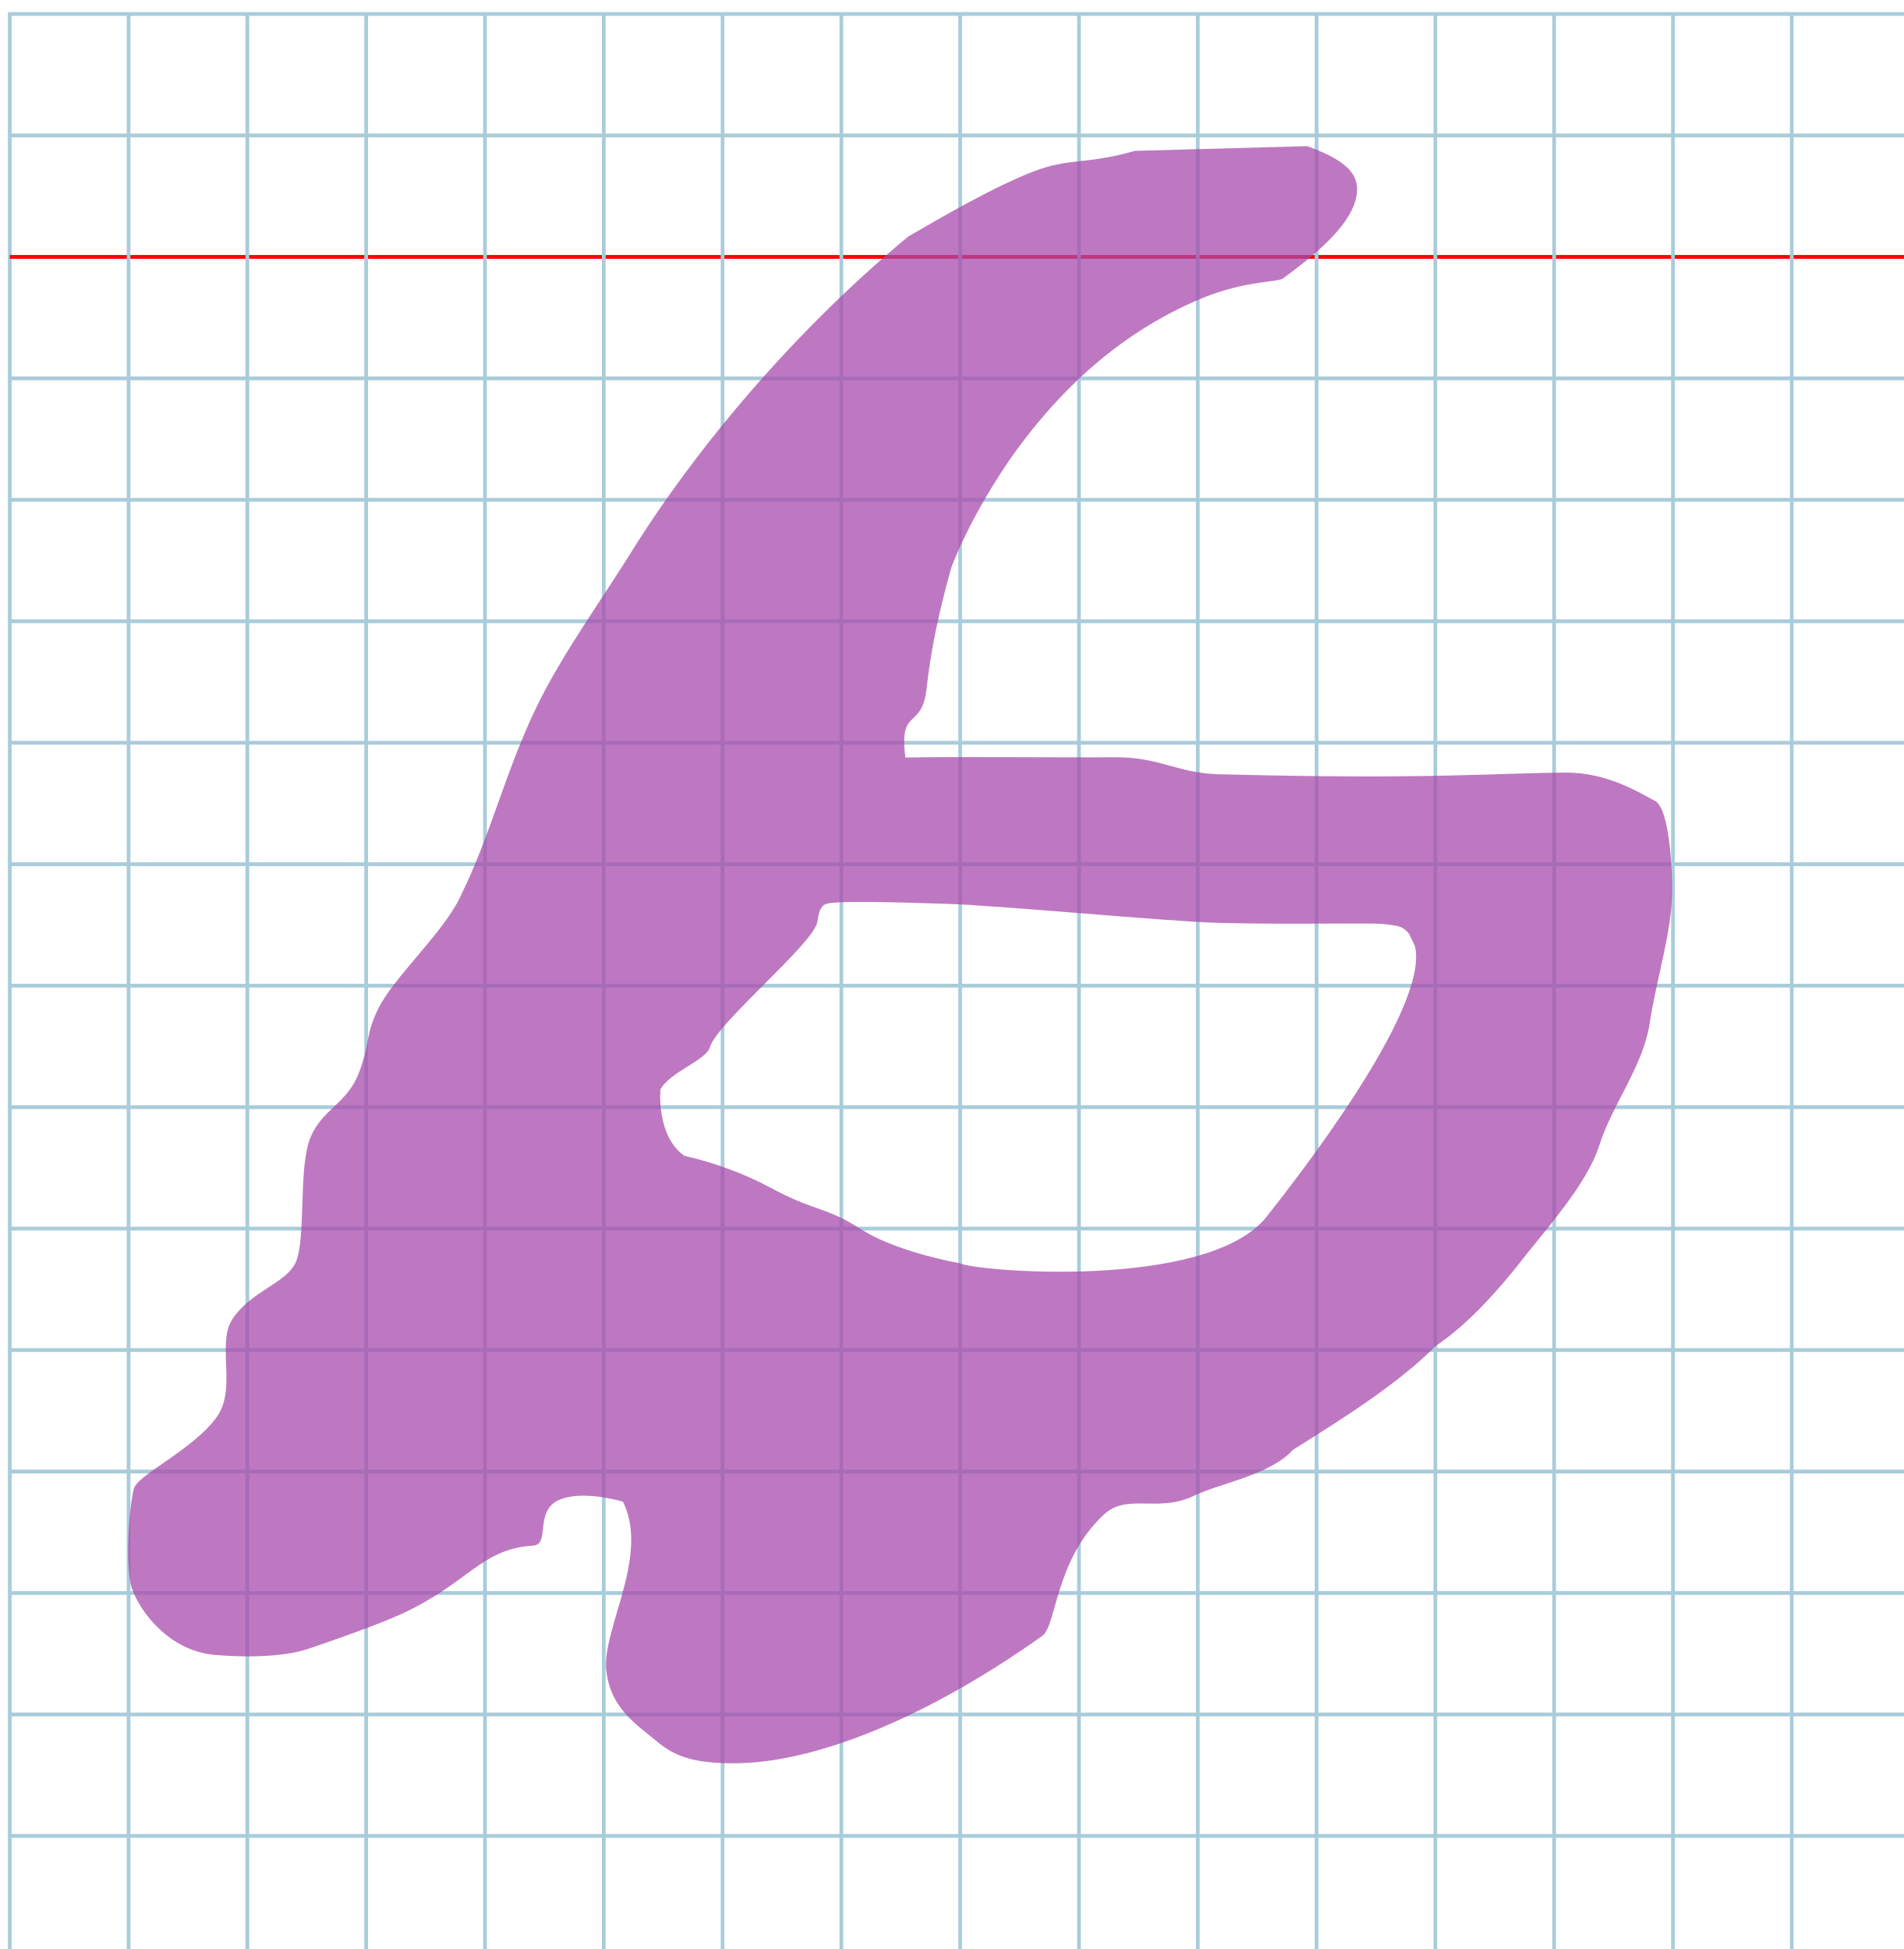
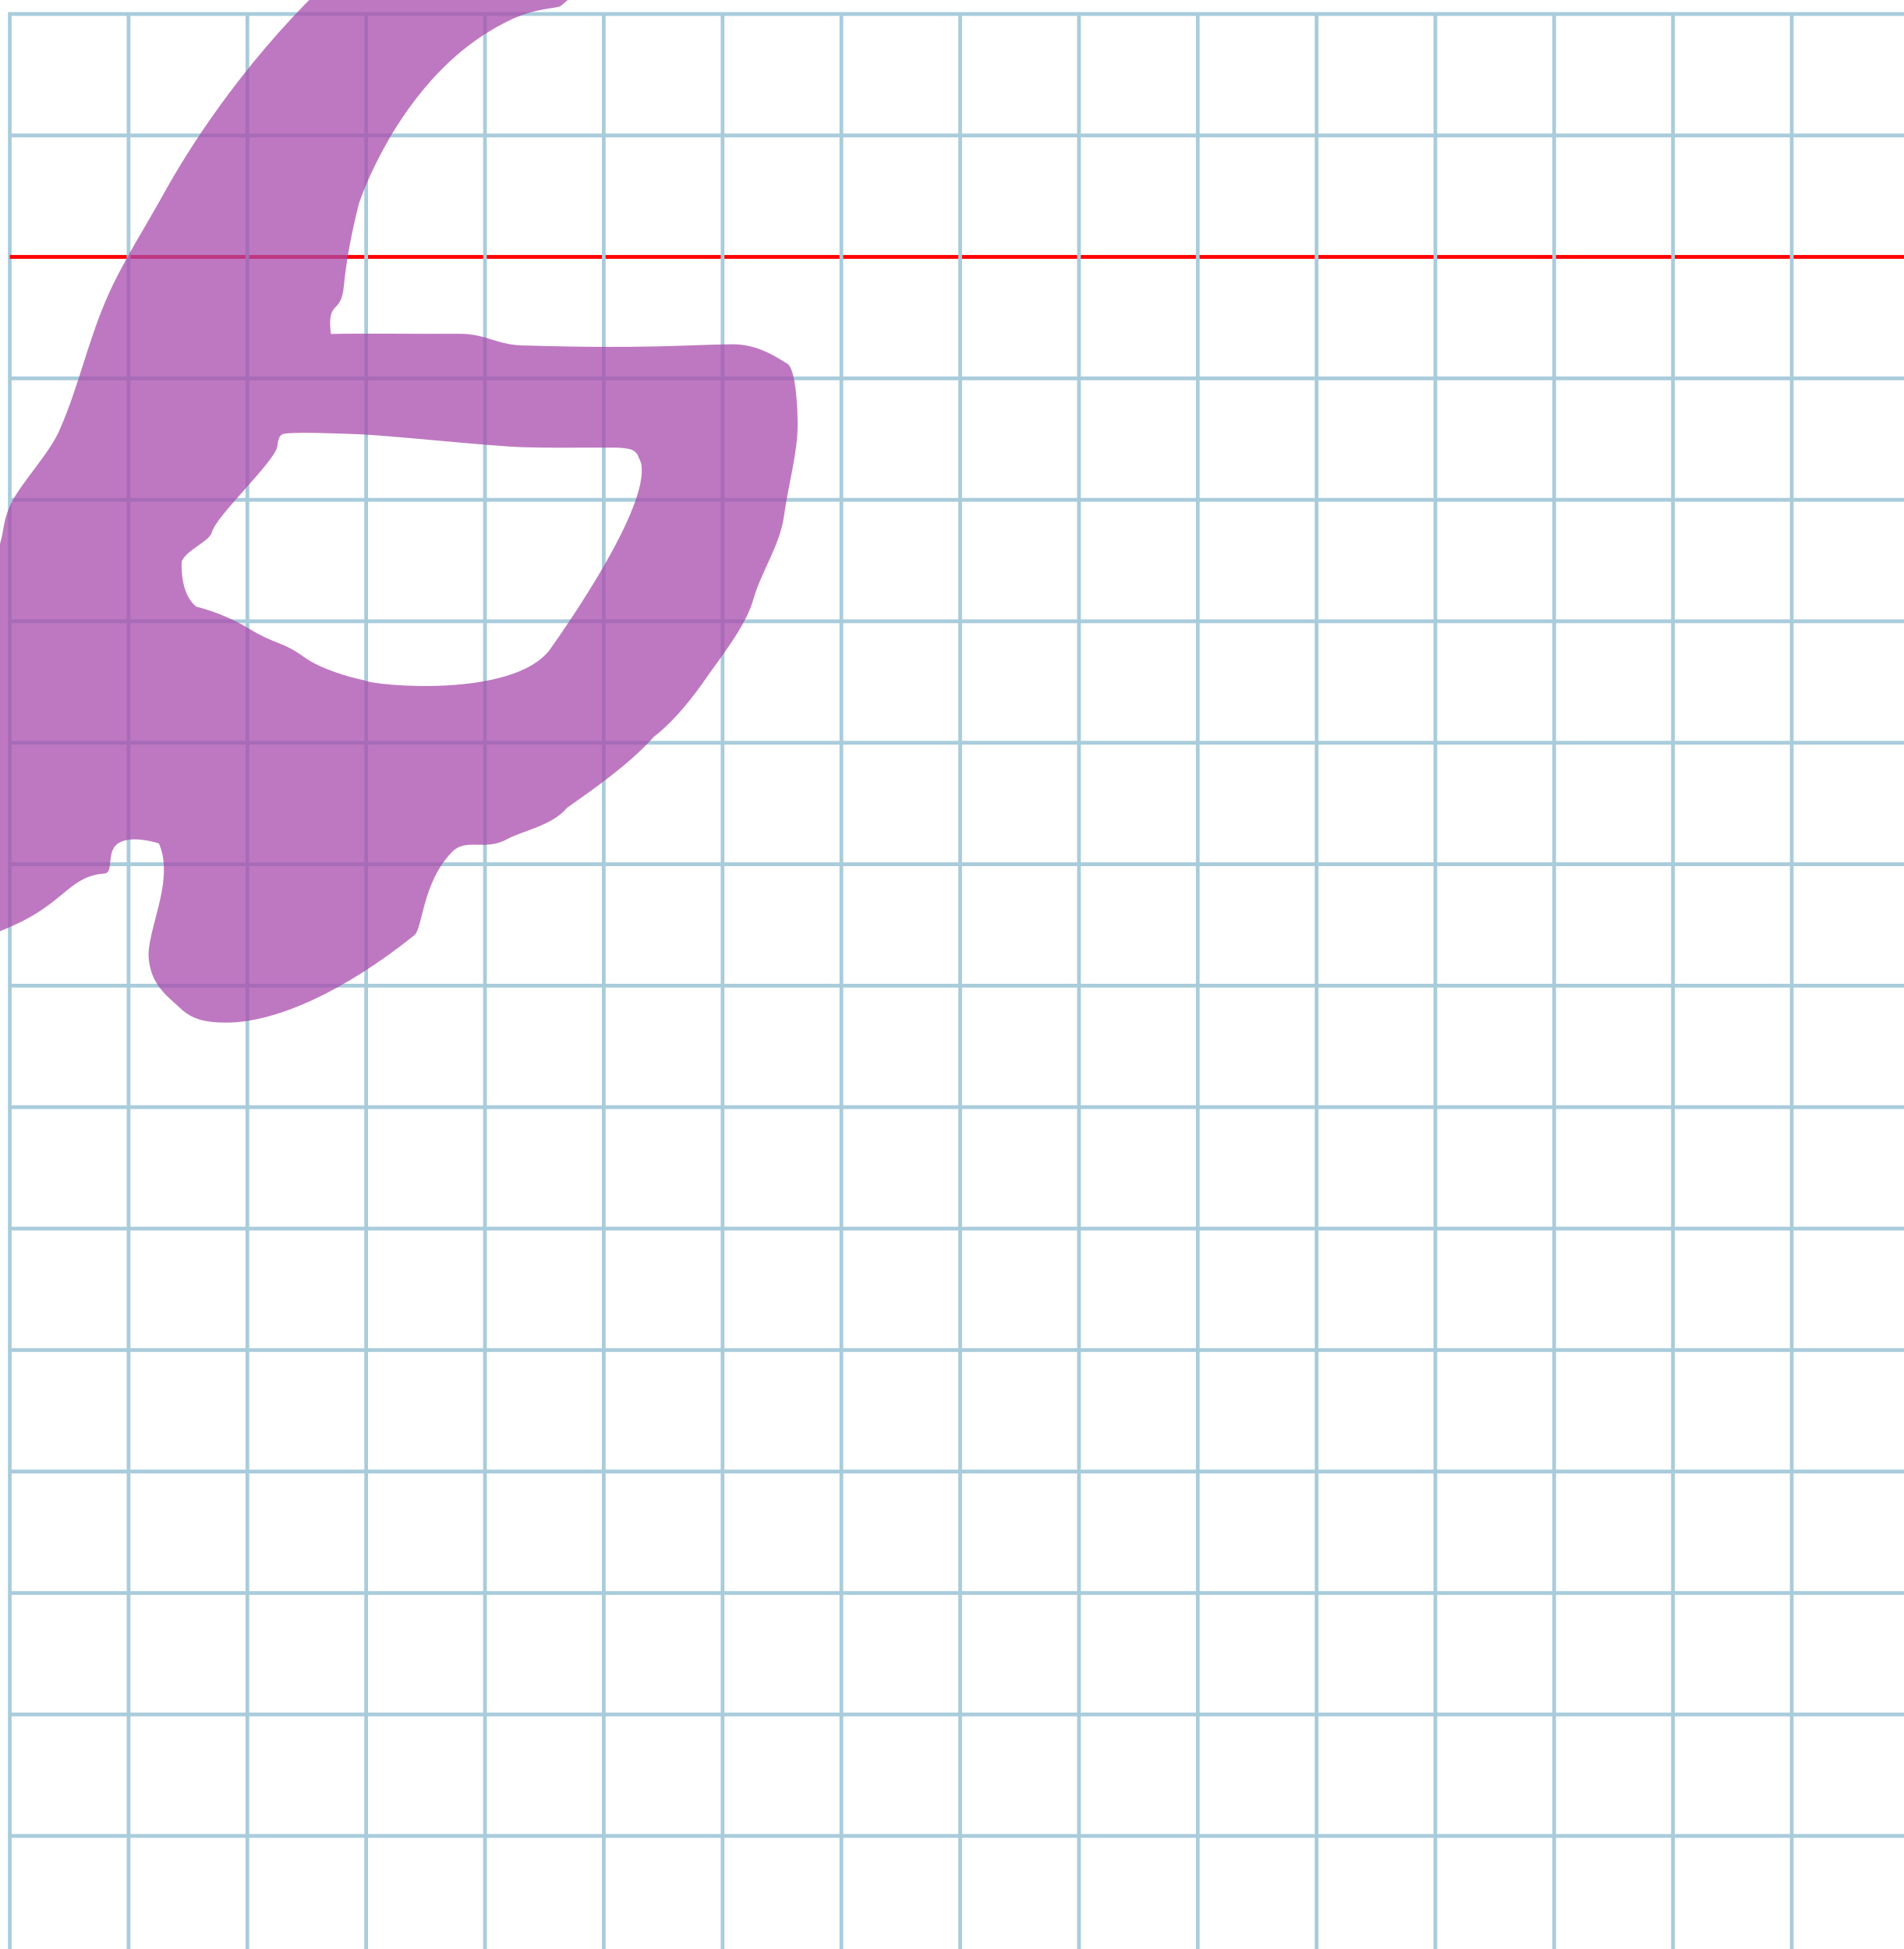
<svg xmlns="http://www.w3.org/2000/svg" version="1.1" id="Layer_1" x="0px" y="0px" width="1066.667" height="1092.267" viewBox="0 0 1000 1024" enable-background="new 0 0 512 512" xml:space="preserve">
  <defs id="defs70" />
  <g id="Grid" transform="matrix(1.950295,0,0,-1.99425,5.134458,1028.398)">
    <rect x="0" stroke-miterlimit="10" width="512" height="512" id="rect4" y="0" style="fill:none;stroke:#a9ccdb;stroke-miterlimit:10" />
    <line stroke-miterlimit="10" x1="0" y1="32" x2="512" y2="32" id="line6" style="fill:none;stroke:#a9ccdb;stroke-miterlimit:10" />
    <line stroke-miterlimit="10" x1="0" y1="64" x2="512" y2="64" id="line8" style="fill:none;stroke:#a9ccdb;stroke-miterlimit:10" />
    <line stroke-miterlimit="10" x1="0" y1="96" x2="512" y2="96" id="line10" style="fill:none;stroke:#a9ccdb;stroke-miterlimit:10" />
    <line stroke-miterlimit="10" x1="0" y1="128" x2="512" y2="128" id="line12" style="fill:none;stroke:#a9ccdb;stroke-miterlimit:10" />
    <line stroke-miterlimit="10" x1="0" y1="160" x2="512" y2="160" id="line14" style="fill:none;stroke:#a9ccdb;stroke-miterlimit:10" />
    <line stroke-miterlimit="10" x1="0" y1="192" x2="512" y2="192" id="line16" style="fill:none;stroke:#a9ccdb;stroke-miterlimit:10" />
    <line stroke-miterlimit="10" x1="0" y1="224" x2="512" y2="224" id="line18" style="fill:none;stroke:#a9ccdb;stroke-miterlimit:10" />
    <line stroke-miterlimit="10" x1="0" y1="256" x2="512" y2="256" id="line20" style="fill:none;stroke:#a9ccdb;stroke-miterlimit:10" />
    <line stroke-miterlimit="10" x1="0" y1="288" x2="512" y2="288" id="line22" style="fill:none;stroke:#a9ccdb;stroke-miterlimit:10" />
    <line stroke-miterlimit="10" x1="0" y1="320" x2="512" y2="320" id="line24" style="fill:none;stroke:#a9ccdb;stroke-miterlimit:10" />
    <line stroke-miterlimit="10" x1="0" y1="352" x2="512" y2="352" id="line26" style="fill:none;stroke:#a9ccdb;stroke-miterlimit:10" />
    <line stroke-miterlimit="10" x1="0" y1="384" x2="512" y2="384" id="line28" style="fill:none;stroke:#a9ccdb;stroke-miterlimit:10" />
    <line stroke-miterlimit="10" x1="0" y1="416" x2="512" y2="416" id="line30" style="fill:none;stroke:#a9ccdb;stroke-miterlimit:10" />
    <line stroke-miterlimit="10" x1="0" y1="448" x2="512" y2="448" id="line32" style="fill:none;stroke:#ff0000;stroke-miterlimit:10" />
    <line stroke-miterlimit="10" x1="0" y1="480" x2="512" y2="480" id="line34" style="fill:none;stroke:#a9ccdb;stroke-miterlimit:10" />
    <line stroke-miterlimit="10" x1="32" y1="0" x2="32" y2="512" id="line36" style="fill:none;stroke:#a9ccdb;stroke-miterlimit:10" />
    <line stroke-miterlimit="10" x1="64" y1="0" x2="64" y2="512" id="line38" style="fill:none;stroke:#a9ccdb;stroke-miterlimit:10" />
    <line stroke-miterlimit="10" x1="96" y1="0" x2="96" y2="512" id="line40" style="fill:none;stroke:#a9ccdb;stroke-miterlimit:10" />
    <line stroke-miterlimit="10" x1="128" y1="0" x2="128" y2="512" id="line42" style="fill:none;stroke:#a9ccdb;stroke-miterlimit:10" />
    <line stroke-miterlimit="10" x1="160" y1="0" x2="160" y2="512" id="line44" style="fill:none;stroke:#a9ccdb;stroke-miterlimit:10" />
    <line stroke-miterlimit="10" x1="192" y1="0" x2="192" y2="512" id="line46" style="fill:none;stroke:#a9ccdb;stroke-miterlimit:10" />
    <line stroke-miterlimit="10" x1="224" y1="0" x2="224" y2="512" id="line48" style="fill:none;stroke:#a9ccdb;stroke-miterlimit:10" />
    <line stroke-miterlimit="10" x1="256" y1="0" x2="256" y2="512" id="line50" style="fill:none;stroke:#a9ccdb;stroke-miterlimit:10" />
    <line stroke-miterlimit="10" x1="288" y1="0" x2="288" y2="512" id="line52" style="fill:none;stroke:#a9ccdb;stroke-miterlimit:10" />
    <line stroke-miterlimit="10" x1="320" y1="0" x2="320" y2="512" id="line54" style="fill:none;stroke:#a9ccdb;stroke-miterlimit:10" />
    <line stroke-miterlimit="10" x1="352" y1="0" x2="352" y2="512" id="line56" style="fill:none;stroke:#a9ccdb;stroke-miterlimit:10" />
    <line stroke-miterlimit="10" x1="384" y1="0" x2="384" y2="512" id="line58" style="fill:none;stroke:#a9ccdb;stroke-miterlimit:10" />
    <line stroke-miterlimit="10" x1="416" y1="0" x2="416" y2="512" id="line60" style="fill:none;stroke:#a9ccdb;stroke-miterlimit:10" />
    <line stroke-miterlimit="10" x1="448" y1="0" x2="448" y2="512" id="line62" style="fill:none;stroke:#a9ccdb;stroke-miterlimit:10" />
    <line stroke-miterlimit="10" x1="480" y1="0" x2="480" y2="512" id="line64" style="fill:none;stroke:#a9ccdb;stroke-miterlimit:10" />
  </g>
-   <path glyph-name="e" unicode="e" horiz-adv-x="1159" style="fill:#a74aac;fill-opacity:0.746;stroke-width:1.66" d="m 686.634,76.786 -90.397,2.469 c -26.069,7.43 -33.92,3.454 -53.158,10.783 -20.189,7.691 -47.556,23.559 -65.964,34.234 -31.971,26.545 -62.229,56.936 -89.064,88.749 -20.263,24.022 -38.574,48.855 -54.197,73.455 -17.174,28.047 -38.76,57.193 -52.574,86.169 -15.938,33.433 -23.77,66.641 -39.096,97.676 -8.237,18.73 -35.539,43.215 -43.534,59.723 -6.931,14.312 -4.117,17.973 -10.185,33.803 -6.211,16.165 -19.294,18.838 -25.415,33.934 -6.542,16.133 -2.035,52.559 -7.759,65.672 -5.445,11.055 -23.222,14.723 -33.138,29.529 -8.621,12.873 2.504,36.464 -8.287,51.52 -12.406,17.31 -42.011,30.428 -43.623,37.871 -3.446,15.914 -3.967,43.682 -0.978,52.145 4.575,12.953 19.924,32.759 43.296,34.927 8.151,0.756 33.277,2.342 49.764,-3.28 16.3,-5.558 36.38,-12.632 48.239,-18.052 35.821,-16.371 41.924,-34.338 69.482,-36.037 9.287,-0.573 0.352,-18.284 13.859,-24.118 10.617,-4.586 27.993,-0.598 33.365,1.046 5.5,11.139 5.044,23.731 2.568,36.242 -3.703,18.71 -11.925,37.241 -11.502,50.464 1.505,21.785 16.324,30.359 26.752,39.225 9.938,8.45 20.676,11.504 40.416,11.495 43.125,-0.021 102.301,-24.459 162.014,-66.908 7.604,-5.405 6.613,-39.791 32.395,-63.774 12.411,-11.545 28.445,-0.582 47.618,-10.003 12.982,-6.379 39.462,-10.55 51.81,-24.078 24.637,-15.465 54.624,-34.084 74.995,-54.593 13.824,-9.21 28.157,-23.878 41.658,-40.572 15.44,-20.049 37.415,-43.46 44.236,-64.898 6.858,-21.553 22.886,-41.14 26.438,-64.095 3.796,-24.821 11.801,-47.923 11.753,-70.467 0,-9.319 -1.148,-42.293 -9.105,-46.325 -7.166,-3.632 -24.471,-14.997 -47.077,-14.794 -39.358,0.354 -73.596,3.651 -177.037,0.972 -26.702,0.264 -34.187,-9.207 -59.704,-9.036 -32.431,0.216 -80.864,-0.412 -109.861,0.144 -3.527,-27.043 8.722,-13.912 11.163,-36.482 2.274,-21.026 6.816,-41.403 13.025,-63.542 6.916,-17.85 17.928,-37.94 30.688,-56.593 15.421,-21.932 32.864,-41.05 52.9,-56.626 14.861,-11.553 31.149,-21.159 49.096,-28.519 21.546,-8.558 37.069,-7.869 41.263,-9.78 15.019,-10.972 34.533,-26.509 38.394,-41.492 2.923,-11.342 -1.772,-19.699 -25.532,-28.183 z M 664.475,640.401 c -32.378,37.478 -152.143,27.657 -160.454,23.239 -12.752,-2.211 -37.243,-8.569 -51.165,-17.492 -19.92,-12.768 -23.959,-9.1 -48.289,-22.244 -13.228,-7.146 -29.678,-13.207 -45.038,-16.632 -14.801,-10.361 -12.606,-34.79 -12.606,-34.79 4.786,-9.266 23.854,-15.187 26.034,-22.299 3.408,-12.452 54.831,-54.706 56.434,-65.879 0.724,-5.048 1.56,-8.646 5.284,-9.603 8.886,-1.828 51.489,-0.113 62.025,0.162 27.358,0.715 116.253,9.343 144.193,10.039 39.047,0.972 79.419,-0.224 86.38,0.614 7.467,0.898 9.597,0.972 13.121,5.295 0.714,2.139 2.657,4.786 3.13,7.247 6.415,33.345 -62.736,121.786 -79.048,142.345 z" id="path4561" />
+   <path glyph-name="e" unicode="e" horiz-adv-x="491" style="fill:#a74aac;fill-opacity:0.746;stroke-width:1.072" d="m 302.271,-44.484 -55.034,1.69 c -15.871,5.088 -20.651,2.365 -32.363,7.383 -12.291,5.266 -28.953,16.131 -40.159,23.44 -19.464,18.175 -37.886,38.984 -54.223,60.767 -12.336,16.448 -23.484,33.451 -32.996,50.295 -10.456,19.204 -23.598,39.16 -32.007,59.001 -9.703,22.892 -14.471,45.63 -23.802,66.88 -5.015,12.824 -21.636,29.59 -26.504,40.893 -4.22,9.799 -2.507,12.306 -6.201,23.145 -3.781,11.068 -11.746,12.899 -15.473,23.235 -3.983,11.046 -1.239,35.987 -4.723,44.966 -3.315,7.57 -14.138,10.081 -20.174,20.219 -5.249,8.814 1.524,24.967 -5.045,35.276 -7.553,11.852 -25.577,20.834 -26.558,25.931 -2.098,10.896 -2.415,29.909 -0.595,35.704 2.785,8.869 12.13,22.43 26.359,23.915 4.962,0.518 20.259,1.604 30.297,-2.246 9.924,-3.806 22.148,-8.649 29.368,-12.36 21.808,-11.209 25.523,-23.512 42.301,-24.675 5.654,-0.392 0.214,-12.519 8.438,-16.514 6.464,-3.14 17.043,-0.409 20.313,0.716 3.349,7.627 3.071,16.249 1.563,24.815 -2.255,12.811 -7.26,25.499 -7.003,34.553 0.916,14.916 9.938,20.787 16.287,26.858 6.051,5.786 12.588,7.877 24.605,7.871 26.254,-0.014 62.281,-16.747 98.635,-45.812 4.629,-3.701 4.026,-27.245 19.722,-43.666 7.556,-7.905 17.317,-0.398 28.99,-6.849 7.904,-4.368 24.025,-7.224 31.542,-16.487 14.999,-10.589 33.255,-23.338 45.657,-37.38 8.416,-6.306 17.142,-16.349 25.362,-27.78 9.4,-13.728 22.778,-29.758 26.931,-44.436 4.175,-14.758 13.933,-28.169 16.096,-43.887 2.311,-16.995 7.185,-32.813 7.155,-48.249 0,-6.381 -0.699,-28.958 -5.543,-31.719 -4.363,-2.487 -14.898,-10.268 -28.661,-10.13 -23.961,0.242 -44.806,2.5 -107.781,0.666 -16.256,0.181 -20.813,-6.304 -36.348,-6.187 -19.744,0.148 -49.23,-0.282 -66.884,0.099 -2.147,-18.517 5.31,-9.526 6.796,-24.979 1.385,-14.396 4.15,-28.349 7.93,-43.508 4.21,-12.222 10.915,-25.978 18.683,-38.749 9.388,-15.017 20.008,-28.107 32.206,-38.772 9.048,-7.911 18.964,-14.487 29.89,-19.527 13.117,-5.859 22.568,-5.388 25.121,-6.696 9.144,-7.513 21.024,-18.151 23.374,-28.41 1.779,-7.766 -1.079,-13.488 -15.544,-19.297 z M 288.781,341.426 c -19.712,25.662 -92.625,18.937 -97.685,15.912 -7.763,-1.514 -22.674,-5.867 -31.15,-11.977 -12.128,-8.742 -14.586,-6.231 -29.399,-15.231 -8.053,-4.893 -18.068,-9.043 -27.419,-11.388 -9.011,-7.094 -7.675,-23.821 -7.675,-23.821 2.913,-6.345 14.522,-10.398 15.849,-15.269 2.075,-8.526 33.382,-37.457 34.357,-45.108 0.441,-3.456 0.949,-5.92 3.217,-6.575 5.41,-1.251 31.346,-0.077 37.761,0.111 16.656,0.489 70.775,6.397 87.785,6.873 23.772,0.666 48.35,-0.153 52.589,0.42 4.546,0.615 5.843,0.665 7.988,3.626 0.435,1.465 1.617,3.277 1.906,4.962 3.906,22.832 -38.194,83.387 -48.125,97.464 z" id="path4561" />
</svg>
